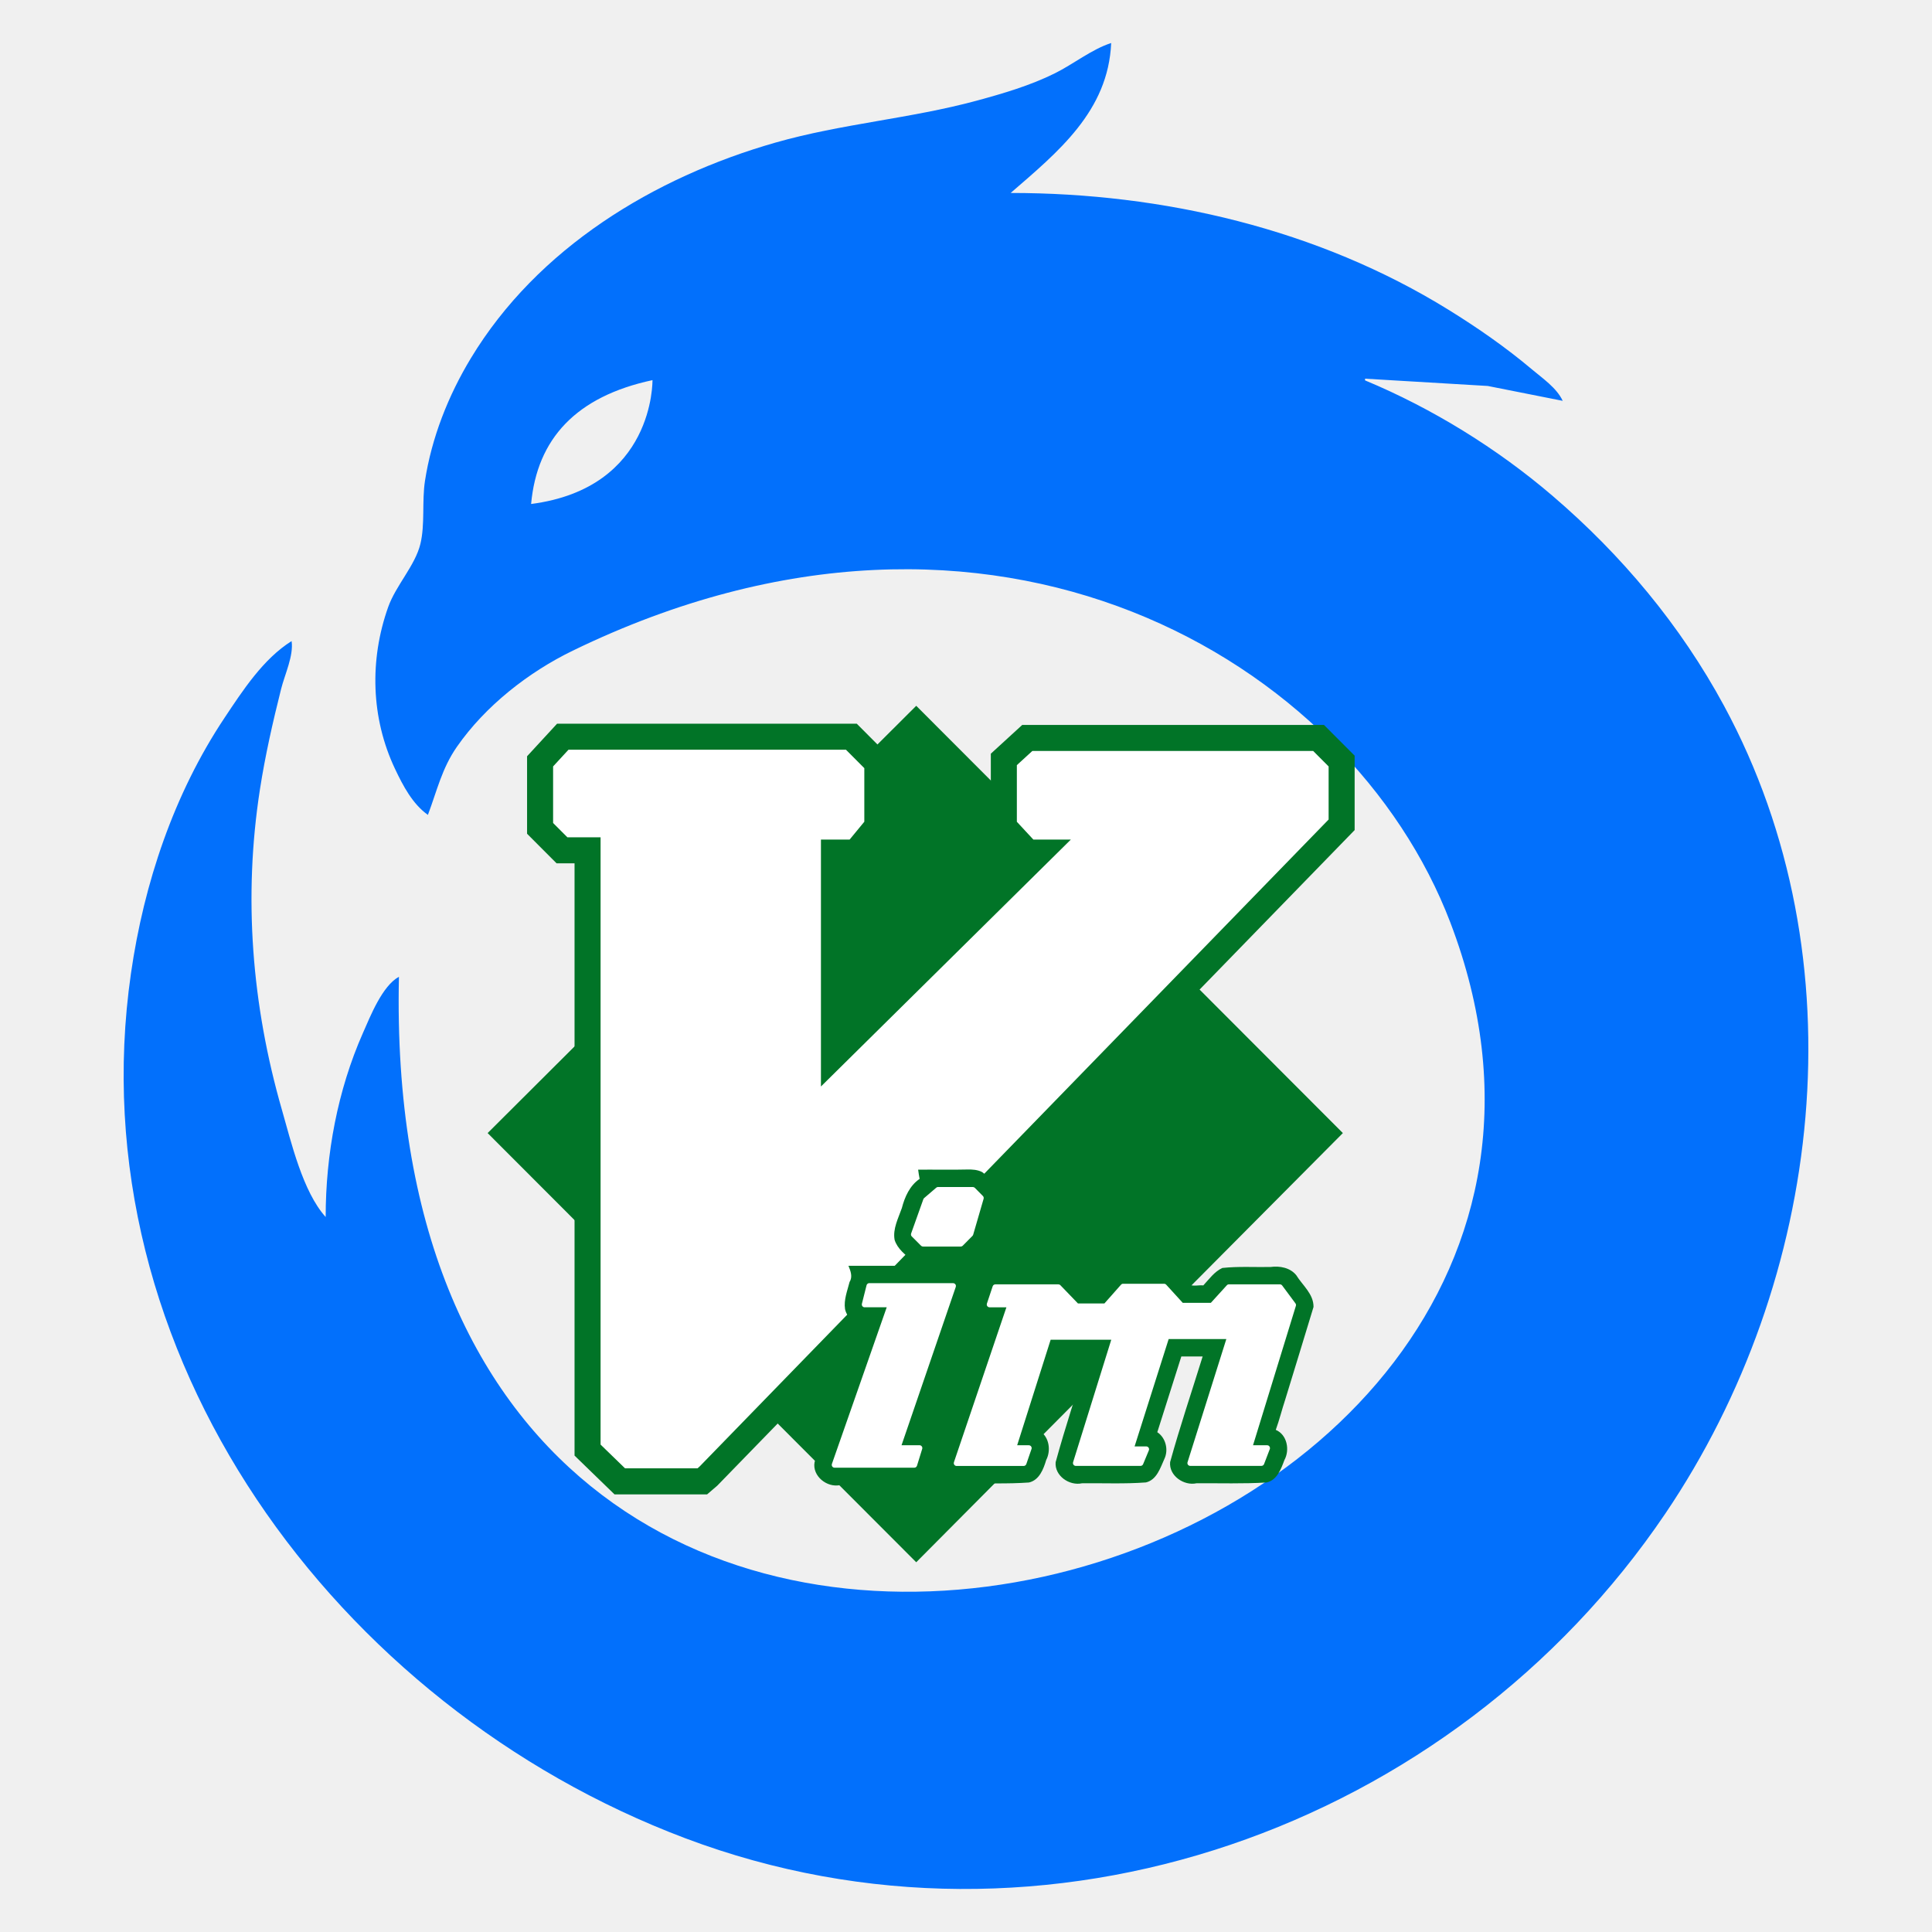
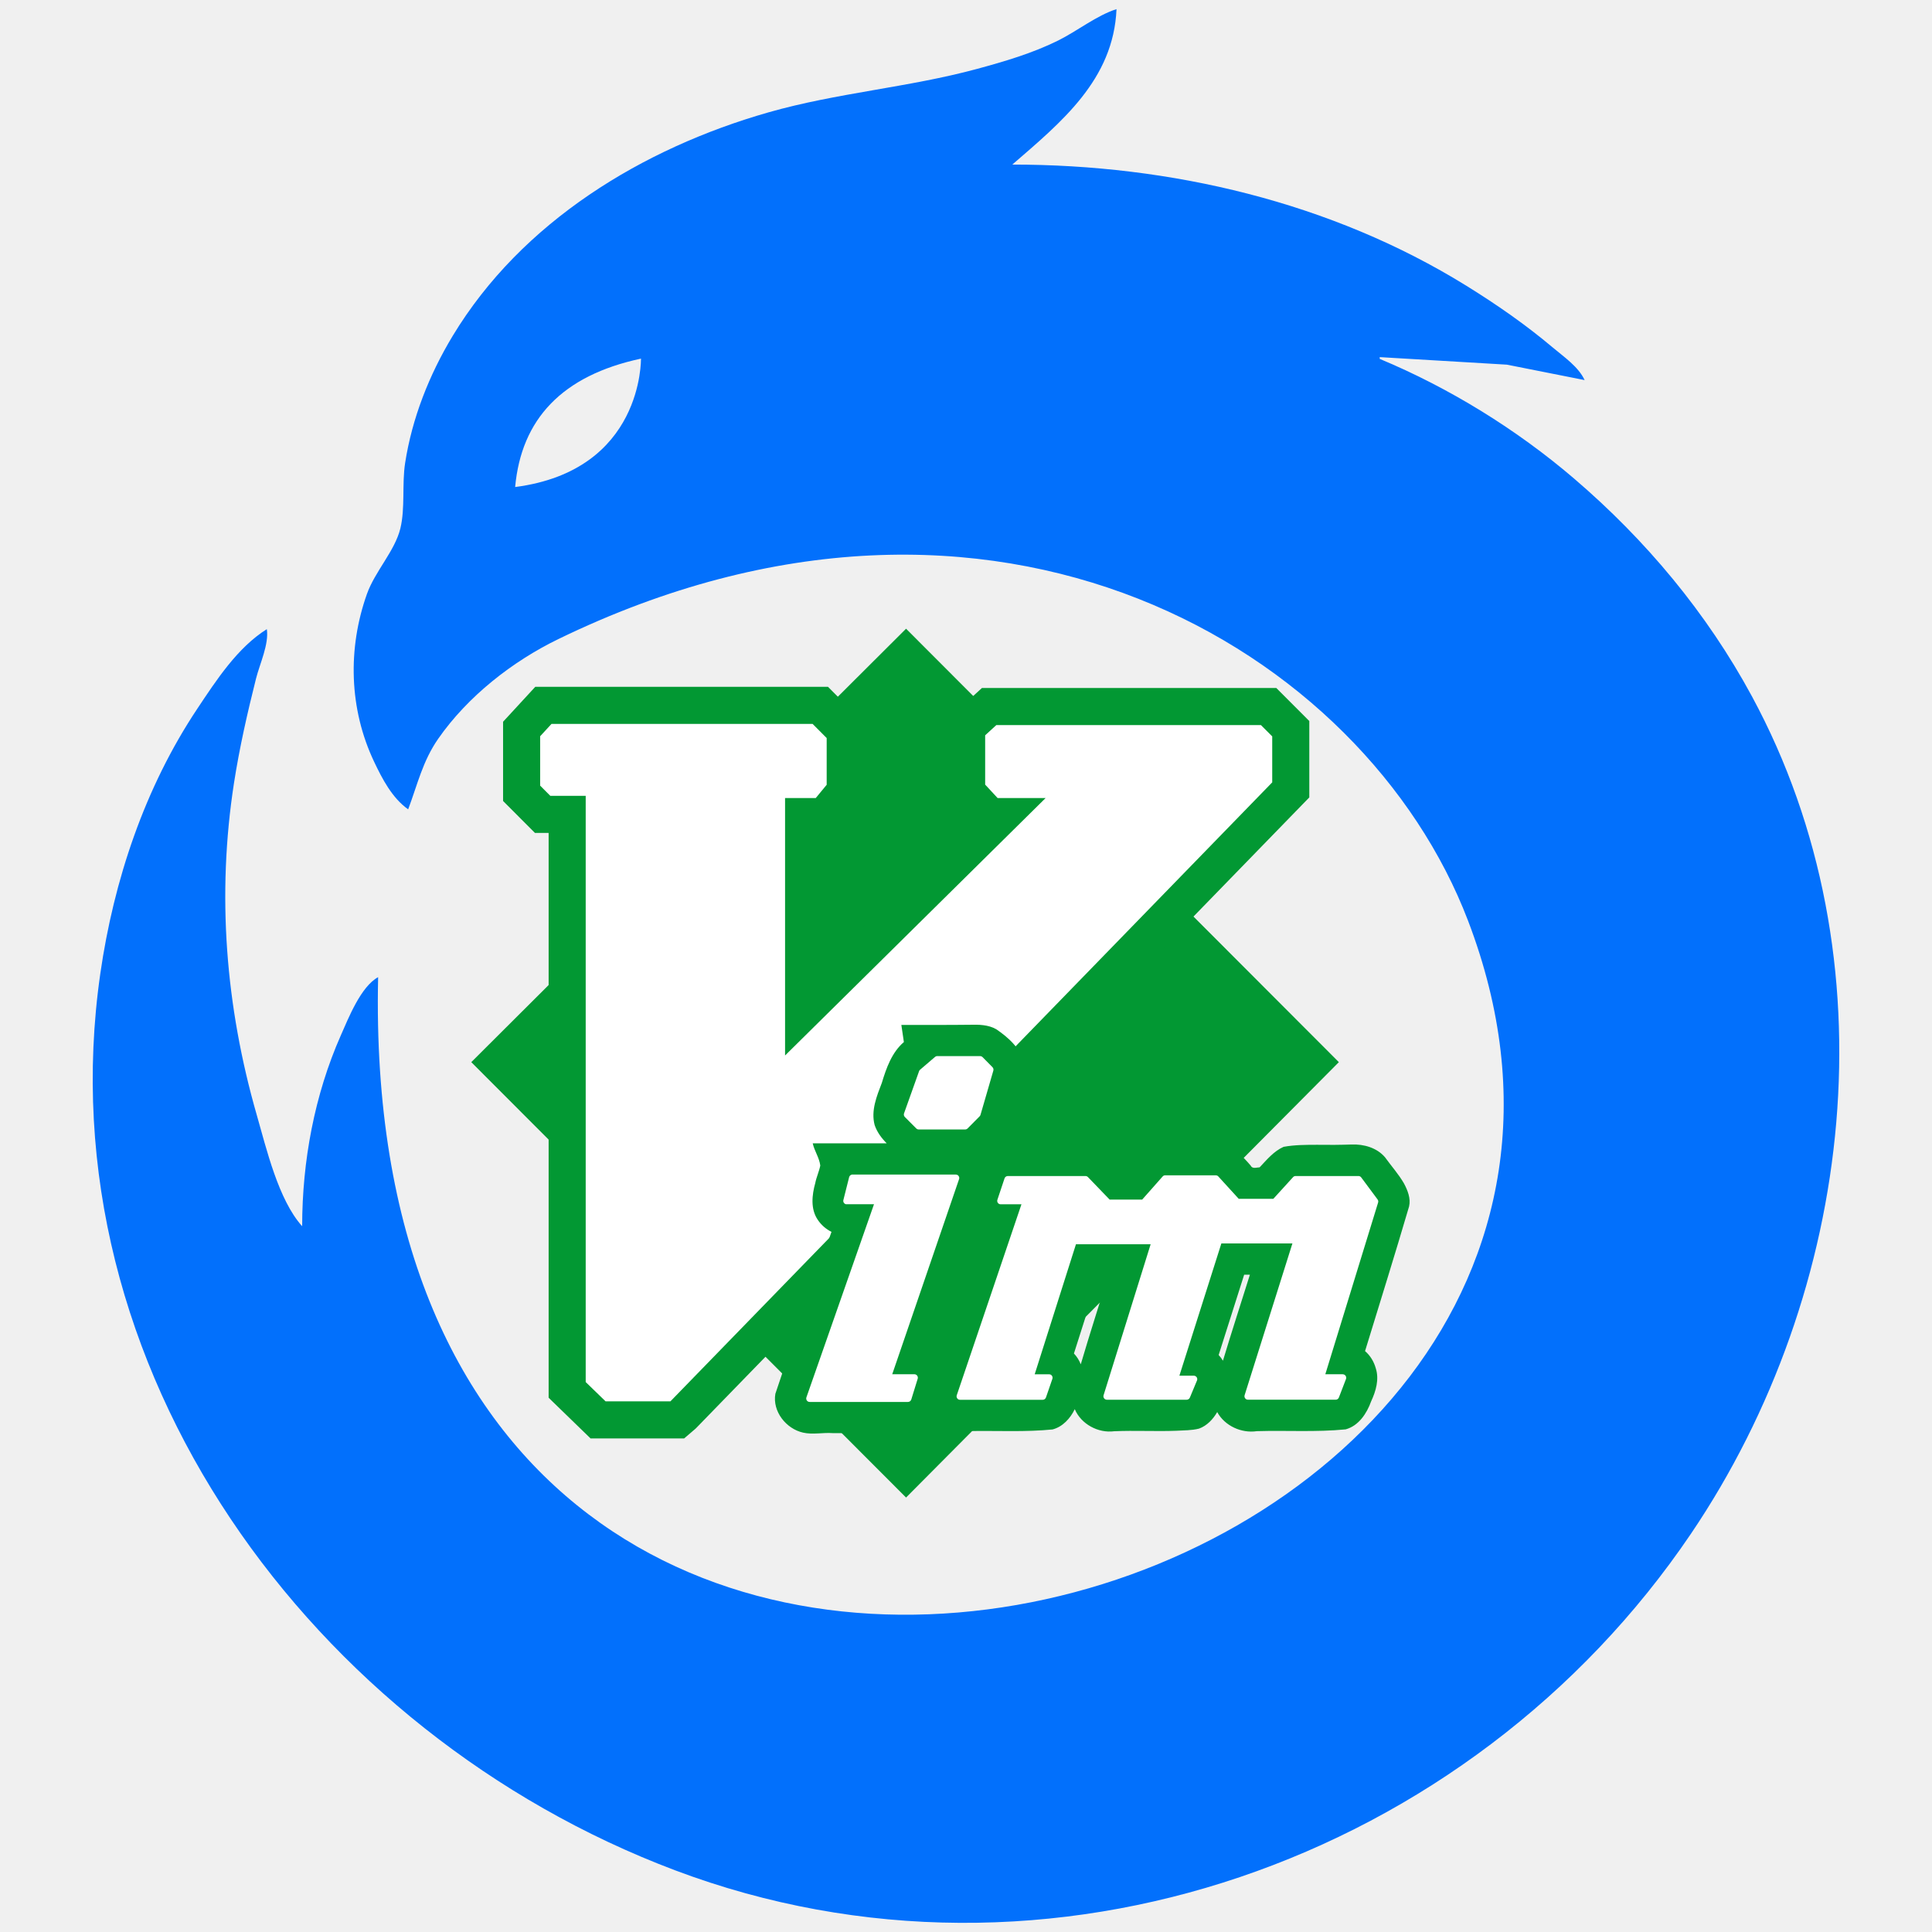
<svg xmlns="http://www.w3.org/2000/svg" width="400mm" height="400mm" viewBox="0 0 400 400" version="1.1" id="svg1" xml:space="preserve">
  <defs id="defs1">
    <style id="style1">.cls-1{fill:#019833;}.cls-2{fill:#66fe98;}.cls-3{fill:#45fe02;}.cls-4{fill:#017d17;}.cls-5{fill:#005d04;}.cls-6{fill:#fefefe;}.cls-7{fill:gray;}.cls-8{fill:#ccc;}</style>
    <style id="style1-7">.cls-1{fill:#019833;}.cls-2{fill:#66fe98;}.cls-3{fill:#45fe02;}.cls-4{fill:#017d17;}.cls-5{fill:#005d04;}.cls-6{fill:#fefefe;}.cls-7{fill:gray;}.cls-8{fill:#ccc;}</style>
    <linearGradient id="path8792_00000166643056584012620600000004901520879833682874_" gradientUnits="userSpaceOnUse" x1="117.251" y1="402.601" x2="214.282" y2="352.02" gradientTransform="matrix(1.50953,0,0,-1.50953,292.5556,215.1666)">
      <stop offset="0" style="stop-color:#198BEC;stop-opacity:0.996" id="stop1" />
      <stop offset="0.341" style="stop-color:#1581E4" id="stop2" />
      <stop offset="1" style="stop-color:#0D6CD1;stop-opacity:0.996" id="stop3" />
    </linearGradient>
    <radialGradient id="path7141_00000107576368993876697250000018406252934203574966_" cx="196.132" cy="334.53" r="74.447" gradientTransform="matrix(-2.759194,0.6606421,0.7690474,3.212034,861.4626,-1524.925)" gradientUnits="userSpaceOnUse">
      <stop offset="0.212" style="stop-color:#0A5CB2" id="stop4" />
      <stop offset="0.688" style="stop-color:#106CC8" id="stop5" />
      <stop offset="1" style="stop-color:#198EF0;stop-opacity:0.996" id="stop6" />
    </radialGradient>
    <linearGradient id="path8781_00000047751202872028173510000008524420026163839883_" gradientUnits="userSpaceOnUse" x1="109.45" y1="394.236" x2="109.45" y2="343.289" gradientTransform="matrix(1.50953,0,0,-1.50953,307.9714,215.1666)">
      <stop offset="0.209" style="stop-color:#ACA6FE" id="stop7" />
      <stop offset="1" style="stop-color:#ACA6FE;stop-opacity:0" id="stop8" />
    </linearGradient>
    <linearGradient id="path11330_00000119840218638054768470000004046022855699622073_" gradientUnits="userSpaceOnUse" x1="129.576" y1="421.084" x2="159.315" y2="421.084" gradientTransform="matrix(1.50953,0,0,-1.50953,307.9714,215.1666)">
      <stop offset="0" style="stop-color:#1C6BC6" id="stop9" />
      <stop offset="0.875" style="stop-color:#1C6BC6;stop-opacity:0" id="stop10" />
    </linearGradient>
    <linearGradient id="path11198_00000055709494177887442210000017384213397827178172_" gradientUnits="userSpaceOnUse" x1="118.367" y1="399.984" x2="131.802" y2="413.905" gradientTransform="matrix(1.50953,0,0,-1.50953,307.9714,215.1666)">
      <stop offset="0.536" style="stop-color:#4361AB" id="stop11" />
      <stop offset="1" style="stop-color:#4361AB;stop-opacity:0" id="stop12" />
    </linearGradient>
    <radialGradient id="circle10320_00000074431096459727217660000017950862188408110749_" cx="129.467" cy="404.275" r="30.185" gradientTransform="matrix(1.825737,0.698629,0.3928568,-1.026698,116.6048,-59.11606)" gradientUnits="userSpaceOnUse">
      <stop offset="0" style="stop-color:#1B56A4" id="stop13" />
      <stop offset="1" style="stop-color:#1068BD" id="stop14" />
    </radialGradient>
    <linearGradient id="path10318_00000044136414998847437030000002589632692126952885_" gradientUnits="userSpaceOnUse" x1="241.949" y1="432.687" x2="148.343" y2="400.552" gradientTransform="matrix(1.50953,0,0,-1.50953,215.9812,215.1666)">
      <stop offset="0.383" style="stop-color:#9F8DF0" id="stop15" />
      <stop offset="1" style="stop-color:#A398F5" id="stop16" />
    </linearGradient>
    <linearGradient id="path10383_00000004524604841189452560000016494809992957321624_" gradientUnits="userSpaceOnUse" x1="135.145" y1="352.971" x2="135.145" y2="415.081" gradientTransform="matrix(5.705309,0,0,-5.705309,-448.4087,2554.864)">
      <stop offset="0" style="stop-color:#83CBFE" id="stop17" />
      <stop offset="0.598" style="stop-color:#C0E0FA" id="stop18" />
    </linearGradient>
    <linearGradient id="path12930_00000161595694241462847340000009147527628414418604_" gradientUnits="userSpaceOnUse" x1="134.938" y1="378.639" x2="134.938" y2="416.468" gradientTransform="matrix(5.705309,0,0,-5.705309,-351.5787,2853.423)">
      <stop offset="0" style="stop-color:#D7ECFC" id="stop19" />
      <stop offset="0.833" style="stop-color:#FBFFFE" id="stop20" />
    </linearGradient>
    <linearGradient id="path8779_00000029039683228163328550000012231194134173419707_" gradientUnits="userSpaceOnUse" x1="172.014" y1="380.542" x2="146.625" y2="350.418" gradientTransform="matrix(1.50953,0,0,-1.50953,292.5513,215.1666)">
      <stop offset="0.077" style="stop-color:#ACA6FE;stop-opacity:0" id="stop21" />
      <stop offset="1" style="stop-color:#7388E5;stop-opacity:0.996" id="stop22" />
    </linearGradient>
    <path id="SVGID_1_" d="m 294.42,385.6 c -33.17,0 -63.24,-13.68 -85.01,-35.54 -31.75,-31.87 -35.26,-67.66 -35.26,-84.59 0,-16.59 2.38,-30.16 8.83,-45.46 5.7,-13.52 14.55,-25.63 24.53,-34.85 0.48,-0.45 0.9,-0.65 1.51,-0.66 0.37,0.06 0.82,0.08 1.19,0.34 1.4,0.96 1.32,3.48 1.32,3.48 0,8.82 1.3,30.49 6.33,49.78 5.76,22.09 16.77,47.41 38.48,69.13 26.68,26.68 74.35,46.25 116.8,46.25 14.9,0 24.12,-2.66 25.36,-2.69 -67.78,7.08 -140.4,-28.62 -159.23,-90.66 -3.51,-11.57 -4.88,-21.13 -4.88,-35.01 0,-21.03 8.47,-36.13 18.73,-48.62 1.55,-33.48 -6.04,-63.47 -21,-85.38 -6.07,-8.58 -12.5,-13.96 -22.01,-18.11 -3.96,-1.73 -6.11,0.73 -6.11,2.83 0,1.38 -0.52,8.97 -4.18,22.8 -5.6,21.14 -14.73,30.74 -20.99,39.34 -9.82,13.48 -15,25.68 -18.41,38.13 -1.49,5.58 -2.59,13.49 -2.63,18.99 0,1.38 0.04,2.75 0.1,4.11 -5.52,-10.9 -9.14,-21.65 -12.17,-32.54 -0.88,-3.15 -2.98,-6.4 -5.15,-6.4 -2.2,0 -4.73,4.09 -5.74,7.27 -5.19,16.37 -7.51,39.21 -7.59,56.2 -0.01,93.24 88.57,161.86 167.18,161.86 z M 142.59,144.68 c -0.07,0.18 -0.14,0.36 -0.22,0.54 l 0.23,-0.24 c 0,-0.09 -0.01,-0.2 -0.01,-0.3 z" />
    <path id="SVGID_00000124150824140257817730000004859484069846295186_" d="m 434.88,30.46 c -73.46,0 -115.9,27.83 -129.91,61.69 -1.03,2.49 -1.87,5.05 -2.78,7.59 -1.02,0.38 -2,0.8 -2.99,1.23 -0.89,0.4 -1.76,0.82 -2.62,1.25 -1.07,0.54 -2.12,1.11 -3.14,1.71 -9.14,5.39 -16.37,13.27 -20.72,22.55 -0.04,0.09 -0.08,0.17 -0.12,0.25 -0.42,0.92 -0.82,1.85 -1.18,2.8 -0.08,0.21 -0.16,0.42 -0.24,0.64 -0.33,0.88 -0.63,1.77 -0.91,2.68 -0.1,0.33 -0.2,0.67 -0.29,1.01 -1.18,4.18 -1.82,8.55 -1.82,13.04 0,0.26 0.01,0.53 0.02,0.79 0.01,0.71 0.04,1.42 0.09,2.15 0.02,0.39 0.05,0.77 0.09,1.16 0.08,0.93 0.17,1.87 0.29,2.81 0.03,0.2 0.06,0.4 0.09,0.61 0.15,1.02 0.32,2.04 0.53,3.04 0.03,0.15 0.06,0.29 0.09,0.44 0.17,0.79 0.38,1.56 0.58,2.32 2.9,-7.64 6.93,-14.6 13.62,-21.9 12.05,-13.13 31.38,-22.02 49.95,-23.19 -4.93,-5.16 -11.01,-8.96 -17.66,-11.14 h 0.01 c 15.65,-45.41 77.23,-56.38 116.72,-56.92 40.81,0 74.76,5.79 101.48,16.25 -25,-19.55 -61.46,-32.86 -99.18,-32.86 z" />
  </defs>
  <g id="layer1" transform="translate(139.8417,696.8453)">
-     <g id="g9771" transform="translate(25.59923,8.906162)">
-       <path id="path4906" style="fill:#0270fc;stroke:none" d="m 64.617,-696.845 c -3.969,1.265 -7.852,4.381 -11.642,6.263 -5.117,2.54 -10.728,4.189 -16.228,5.679 -13.701,3.711 -27.956,4.768 -41.628,8.671 -25.155,7.18 -49.302,21.856 -63.075,44.652 -4.678,7.742 -8.115,16.429 -9.5,25.4 -0.649,4.201 0.038,9.004 -0.95,13.052 -1.096,4.489 -5.067,8.57 -6.664,13.053 -3.895,10.934 -3.576,22.985 1.415,33.514 1.645,3.47 3.613,7.256 6.807,9.525 1.88,-4.984 2.883,-9.617 6.012,-14.111 5.886,-8.457 14.807,-15.434 23.975,-19.888 87.246,-42.382 161.01,2.12 181.686,56.248 54.528,142.752 -222.314,217.865 -217.669,11.264 -3.459,1.892 -5.909,8.141 -7.457,11.642 -5.252,11.878 -7.713,25.154 -7.713,38.1 -4.748,-5.258 -7.14,-15.512 -9.069,-22.225 -6.236,-21.695 -8.003,-43.99 -4.539,-66.323 1.09,-7.027 2.661,-13.923 4.392,-20.814 0.743,-2.957 2.609,-6.858 2.161,-9.878 -5.857,3.664 -10.112,10.228 -13.876,15.875 -10.498,15.749 -16.693,34.266 -19.381,52.917 -11.353,78.789 42.443,151.793 114.748,179.061 74.383,28.051 158.808,-1.969 202.937,-67.231 32.724,-48.394 40.546,-114.71 12.149,-167.217 -8.998,-16.637 -21.185,-31.222 -35.522,-43.487 -11.447,-9.793 -24.889,-18.1 -38.805,-23.894 v -0.352 l 25.4,1.507 15.522,3.079 c -1.247,-2.673 -4.13,-4.624 -6.35,-6.494 -5.446,-4.589 -11.239,-8.608 -17.286,-12.353 -27.019,-16.732 -59.114,-24.192 -90.664,-24.192 9.79,-8.472 20.208,-16.93 20.814,-31.045 z m -94.961,69.795 c -0.039,0.059 0.478,22.326 -25.137,25.645 1.236,-13.532 9.345,-22.269 25.137,-25.645 z" />
-       <path class="cls-1" d="m 24.255,-559.624 -88.736,88.463 88.736,88.858 88.33,-88.858 -88.33,-88.463" id="path1" style="fill:#017427;fill-opacity:1;stroke-width:0.36" />
-       <path d="m -20.037,-399.053 h -17.085 l -6.671,-6.473 v -124.179 h -5.297 l -4.531,-4.542 v -13.877 l 4.696,-5.096 H 10.828 l 5.373,5.394 v 13.172 l -4.466,5.423 H 7.221 v 41.977 L 49.704,-529.23 H 47.331 l -4.937,-5.326 v -13.967 l 4.851,-4.441 h 60.313 l 4.772,4.779 v 13.201 l -131.119,134.861 z" id="path6" style="fill:#ffffff;fill-opacity:1;stroke:#017427;stroke-width:5.389;stroke-dasharray:none;stroke-opacity:1" />
-       <path id="path9771" style="fill:#017427;fill-opacity:1;stroke-width:0.36;stroke-dasharray:none" class="cls-8" d="m 34.796,-463.618 c -3.381,0.086 -6.764,4.7e-4 -10.146,0.032 0.077,0.638 0.192,1.298 0.308,1.911 -2.043,1.38 -3.08,3.734 -3.68,6.041 -0.731,2.107 -1.919,4.303 -1.499,6.59 0.595,1.894 2.292,3.146 3.755,4.347 2.311,1.193 4.97,0.383 7.44,0.631 1.923,0.045 4.192,0.159 5.592,-1.412 1.631,-1.349 3.008,-3.125 3.379,-5.254 0.691,-2.46 1.683,-4.908 1.821,-7.472 -0.308,-2.185 -2.225,-3.628 -3.852,-4.875 -0.95,-0.504 -2.064,-0.564 -3.117,-0.538 z m -3.316,19.896 c -7.086,0.064 -14.172,0.032 -21.258,0.037 0.431,1.046 0.915,2.277 0.236,3.337 -0.461,1.829 -1.232,3.71 -0.945,5.622 0.358,1.69 1.897,3.067 3.631,3.162 -3.413,9.478 -6.722,19.001 -9.939,28.55 -0.513,2.876 2.6,5.335 5.317,4.73 5.436,-0.034 10.881,0.11 16.31,-0.138 2.197,-0.453 3.18,-2.766 3.616,-4.733 0.11,-0.353 -0.128,0.995 0.101,1.362 0.622,2.376 3.344,3.635 5.642,3.151 4.469,-0.043 8.96,0.142 13.414,-0.176 2.136,-0.504 2.998,-2.775 3.557,-4.652 1.02,-1.961 0.638,-4.774 -1.32,-6.008 1.646,-5.093 3.252,-10.199 4.871,-15.301 1.677,0 3.354,2e-5 5.03,0 -2.216,7.246 -4.626,14.45 -6.626,21.765 -0.243,2.814 2.849,4.933 5.455,4.361 4.415,-0.055 8.854,0.154 13.252,-0.18 2.262,-0.559 2.971,-3.033 3.822,-4.897 0.875,-1.866 0.265,-4.357 -1.482,-5.499 1.659,-5.228 3.318,-10.455 4.977,-15.683 1.472,0 2.943,0 4.415,0 -2.259,7.287 -4.703,14.525 -6.737,21.874 -0.262,2.826 2.851,4.95 5.463,4.383 4.843,-0.04 9.7,0.136 14.534,-0.167 2.147,-0.498 2.975,-2.78 3.655,-4.614 1.167,-2.097 0.58,-5.289 -1.776,-6.277 0.75,-2.057 1.273,-4.209 1.965,-6.296 1.966,-6.379 3.905,-12.765 5.85,-19.151 0.029,-2.693 -2.278,-4.473 -3.578,-6.581 -1.271,-1.569 -3.439,-1.957 -5.343,-1.693 -3.314,0.059 -6.673,-0.157 -9.957,0.202 -1.66,0.767 -2.728,2.312 -3.94,3.61 -0.935,-0.105 -1.98,0.238 -2.837,-0.14 -1.34,-1.443 -2.616,-3.403 -4.708,-3.701 -3.198,-0.13 -6.41,-0.144 -9.606,-0.024 -2.221,0.353 -3.505,2.411 -4.868,3.966 -0.786,0.03 -1.611,0.111 -2.394,0.011 -1.492,-1.321 -2.705,-3.312 -4.776,-3.823 -4.869,-0.138 -9.75,-0.175 -14.614,0.01 -2.041,0.341 -3.352,2.277 -3.7,4.2 -0.688,1.805 -1.514,4.048 -0.185,5.777 0.484,0.722 1.209,1.276 2.017,1.59 -3.079,8.92 -6.088,17.867 -9.044,26.827 0.441,-2.023 -0.608,-4.396 -2.718,-4.94 -0.015,-0.645 0.509,-1.581 0.701,-2.338 3.059,-8.986 6.235,-17.941 9.105,-26.985 0.295,-2.524 -2.147,-4.682 -4.584,-4.529 z" />
-       <path class="cls-8" d="m 28.664,-459.985 a 0.622,0.622 0 0 0 -0.266,0.133 l -2.517,2.158 a 0.554,0.554 0 0 0 -0.162,0.252 l -2.517,7.059 a 0.59,0.59 0 0 0 0.133,0.626 l 1.927,1.931 a 0.586,0.586 0 0 0 0.414,0.162 h 7.778 a 0.586,0.586 0 0 0 0.414,-0.162 l 2.032,-2.05 a 0.593,0.593 0 0 0 0.147,-0.252 l 2.158,-7.429 a 0.593,0.593 0 0 0 -0.151,-0.579 l -1.669,-1.69 a 0.583,0.583 0 0 0 -0.417,-0.165 h -7.304 z m -14.248,19.908 a 0.586,0.586 0 0 0 -0.446,0.432 l -0.964,3.826 a 0.583,0.583 0 0 0 0.424,0.719 0.626,0.626 0 0 0 0.14,0 h 4.578 l -11.356,32.451 a 0.583,0.583 0 0 0 0.36,0.741 0.626,0.626 0 0 0 0.18,0.029 H 23.852 a 0.583,0.583 0 0 0 0.561,-0.41 l 1.079,-3.488 a 0.583,0.583 0 0 0 -0.565,-0.755 h -3.715 l 11.23,-32.782 a 0.579,0.579 0 0 0 -0.36,-0.741 0.514,0.514 0 0 0 -0.18,-0.032 h -17.488 z m 52.56,0.119 a 0.561,0.561 0 0 0 -0.327,0.194 l -3.438,3.884 h -5.466 l -3.643,-3.779 a 0.575,0.575 0 0 0 -0.417,-0.18 H 40.635 a 0.583,0.583 0 0 0 -0.547,0.385 l -1.201,3.596 a 0.583,0.583 0 0 0 0.36,0.741 0.626,0.626 0 0 0 0.18,0.029 h 3.499 l -10.867,32.08 a 0.583,0.583 0 0 0 0.36,0.741 0.608,0.608 0 0 0 0.18,0.029 h 13.895 a 0.586,0.586 0 0 0 0.55,-0.385 l 1.079,-3.132 a 0.583,0.583 0 0 0 -0.36,-0.741 0.608,0.608 0 0 0 -0.18,-0.029 h -2.431 l 6.933,-21.85 h 12.55 l -7.911,25.381 a 0.583,0.583 0 0 0 0.388,0.719 0.557,0.557 0 0 0 0.173,0.025 H 70.691 a 0.583,0.583 0 0 0 0.536,-0.36 l 1.197,-2.877 a 0.579,0.579 0 0 0 -0.327,-0.759 0.565,0.565 0 0 0 -0.205,-0.043 h -2.427 l 7.052,-22.22 h 11.939 l -8.03,25.5 a 0.583,0.583 0 0 0 0.565,0.755 H 95.712 a 0.583,0.583 0 0 0 0.55,-0.36 l 1.201,-3.129 a 0.59,0.59 0 0 0 -0.36,-0.752 0.554,0.554 0 0 0 -0.201,-0.036 h -2.916 l 8.868,-28.844 a 0.575,0.575 0 0 0 -0.09,-0.536 l -2.755,-3.708 a 0.586,0.586 0 0 0 -0.475,-0.223 H 89.006 a 0.572,0.572 0 0 0 -0.432,0.18 l -3.319,3.646 h -5.822 l -3.434,-3.765 a 0.583,0.583 0 0 0 -0.432,-0.18 z" id="path17" style="fill:#ffffff;fill-opacity:1;stroke-width:0.36;stroke-dasharray:none" />
+     <path id="path4906" style="fill:#0270fc;stroke:none;stroke-width:1.037" d="m 91.32,-694.955 c -4.114,1.311 -8.14,4.542 -12.069,6.493 -5.305,2.634 -11.122,4.343 -16.824,5.887 -14.204,3.847 -28.982,4.944 -43.156,8.989 -26.079,7.443 -51.113,22.658 -65.391,46.291 -4.849,8.027 -8.413,17.032 -9.848,26.333 -0.672,4.355 0.039,9.335 -0.985,13.532 -1.136,4.654 -5.253,8.885 -6.908,13.532 -4.038,11.335 -3.707,23.829 1.467,34.744 1.705,3.598 3.746,7.523 7.057,9.875 1.949,-5.167 2.989,-9.97 6.232,-14.629 6.103,-8.767 15.351,-16.001 24.855,-20.618 90.45,-43.938 166.922,2.198 188.356,58.313 56.53,147.993 -230.476,225.863 -225.661,11.678 -3.586,1.962 -6.126,8.44 -7.731,12.069 -5.445,12.315 -7.996,26.078 -7.996,39.499 -4.922,-5.451 -7.402,-16.082 -9.402,-23.041 -6.465,-22.491 -8.297,-45.605 -4.706,-68.758 1.13,-7.285 2.759,-14.434 4.553,-21.578 0.77,-3.065 2.705,-7.11 2.24,-10.241 -6.072,3.798 -10.483,10.604 -14.385,16.458 -10.884,16.327 -17.306,35.524 -20.092,54.859 -11.77,81.682 44.001,157.366 118.961,185.635 77.114,29.081 164.639,-2.042 210.388,-69.699 33.925,-50.171 42.034,-118.922 12.595,-173.356 -9.328,-17.247 -21.963,-32.368 -36.826,-45.084 -11.867,-10.153 -25.803,-18.764 -40.23,-24.771 v -0.365 l 26.333,1.562 16.092,3.192 c -1.293,-2.772 -4.281,-4.793 -6.583,-6.733 -5.646,-4.757 -11.651,-8.924 -17.92,-12.806 -28.011,-17.347 -61.284,-25.08 -93.993,-25.08 10.15,-8.783 20.95,-17.551 21.578,-32.184 z m -98.447,72.358 c -0.04,0.061 0.496,23.146 -26.06,26.587 1.281,-14.029 9.688,-23.087 26.06,-26.587 z" />
+     <g id="g9771" transform="matrix(0.9595703,0,0,0.9595703,-4.957538,-28.49683)">
+       <path class="cls-1" d="m 54.927,-560.855 -93.809,93.52 93.809,93.938 93.38,-93.938 -93.38,-93.52" id="path1" style="fill:#029833;fill-opacity:1;stroke-width:0.38" />
+       <path d="m 5.562,-390.147 h -17.085 l -6.671,-6.473 v -124.179 h -5.297 l -4.531,-4.542 v -13.877 l 4.696,-5.096 h 59.752 l 5.373,5.394 v 13.172 l -4.466,5.423 h -4.513 v 41.977 l 42.484,-41.977 h -2.373 l -4.937,-5.326 v -13.967 l 4.851,-4.441 h 60.313 l 4.772,4.779 v 13.201 L 6.81,-391.217 Z" id="path6" style="fill:#ffffff;fill-opacity:1;stroke:#029833;stroke-width:8;stroke-dasharray:none;stroke-opacity:1" />
+       <path id="path9771" style="fill:#029833;fill-opacity:1;stroke-width:0.462;stroke-dasharray:none" class="cls-8" d="m 68.6,-475.402 c -4.896,0.069 -9.793,0.01 -14.689,0.037 0.179,1.231 0.349,2.463 0.545,3.691 -2.615,2.246 -3.789,5.616 -4.758,8.815 -1.102,2.861 -2.377,5.982 -1.552,9.086 0.506,1.517 1.486,2.83 2.603,3.955 -5.32,0 -10.641,0 -15.961,0 0.369,1.658 1.421,3.094 1.631,4.789 -0.253,1.281 -0.826,2.477 -1.079,3.763 -0.721,2.584 -1.061,5.615 0.54,7.954 0.738,1.102 1.768,2.004 2.957,2.592 -4.135,11.612 -8.226,23.242 -12.109,34.941 -0.667,3.803 2.324,7.559 5.978,8.378 2.114,0.479 4.281,-0.055 6.419,0.107 6.096,-0.038 12.214,0.196 18.292,-0.314 1.498,-0.382 2.786,-1.368 3.722,-2.578 2.061,2.159 5.248,2.916 8.134,2.438 5.752,-0.074 11.526,0.233 17.259,-0.339 2.199,-0.572 3.834,-2.389 4.795,-4.375 1.375,3.231 5.041,5.212 8.491,4.764 4.468,-0.201 8.943,0.062 13.412,-0.105 1.636,-0.099 3.316,-0.058 4.909,-0.465 1.715,-0.619 3.022,-2.021 3.922,-3.566 1.631,2.98 5.225,4.615 8.553,4.117 6.383,-0.194 12.792,0.243 19.156,-0.388 2.819,-0.767 4.566,-3.434 5.5,-6.041 1.031,-2.211 1.786,-4.774 0.989,-7.184 -0.395,-1.405 -1.185,-2.71 -2.3,-3.66 3.186,-10.397 6.438,-20.777 9.499,-31.209 0.404,-1.733 -0.316,-3.505 -1.125,-5.013 -1.166,-1.998 -2.721,-3.732 -4.069,-5.603 -1.76,-2.065 -4.58,-2.854 -7.215,-2.753 -2.489,0.088 -4.977,0.106 -7.467,0.064 -2.402,0.005 -4.834,0.008 -7.199,0.439 -2.114,0.942 -3.631,2.791 -5.166,4.422 -0.671,0.019 -1.565,0.411 -1.946,-0.39 -1.713,-1.999 -3.747,-4.144 -6.509,-4.458 -4.384,-0.212 -8.788,-0.27 -13.168,0.006 -2.89,0.52 -4.972,2.829 -6.687,5.032 -0.579,0.108 -1.333,0.196 -1.647,-0.434 -1.751,-1.866 -3.652,-3.983 -6.308,-4.428 -2.705,-0.162 -5.427,-0.132 -8.139,-0.191 -3.916,-0.027 -7.845,-0.026 -11.748,0.292 -0.707,0.166 -1.385,0.459 -1.998,0.846 2.134,-1.844 3.935,-4.16 4.756,-6.892 0.502,-1.814 0.995,-3.631 1.574,-5.424 0.594,-2.093 1.169,-4.285 0.928,-6.472 -0.688,-3.19 -3.307,-5.467 -5.873,-7.24 -1.756,-1.046 -3.871,-1.055 -5.85,-1.006 z m 3.25,27.961 c -0.308,0.475 -0.775,0.367 -0.1,0.062 0.001,-0.002 0.154,-0.104 0.1,-0.062 z m -1.568,15.467 c 0.393,0.327 0.907,0.577 0.481,1.124 -2.997,8.722 -5.943,17.462 -8.856,26.214 -0.293,-0.302 -0.622,-0.567 -0.971,-0.801 3.049,-8.916 6.118,-17.824 9.131,-26.752 0.072,0.072 0.143,0.143 0.215,0.215 z m 58.832,10.496 c -1.939,6.187 -3.948,12.351 -5.816,18.559 -0.262,-0.441 -0.572,-0.855 -0.924,-1.229 1.834,-5.777 3.668,-11.553 5.502,-17.33 0.413,0 0.826,0 1.238,0 z m -30.57,0.17 c -1.968,6.39 -4.036,12.747 -5.92,19.164 -0.347,-0.856 -0.834,-1.663 -1.477,-2.33 1.786,-5.611 3.573,-11.223 5.359,-16.834 0.679,0 1.358,0 2.037,0 z" />
+       <path class="cls-8" d="m 61.51,-468.63 a 0.799,0.799 0 0 0 -0.342,0.171 l -3.232,2.77 a 0.711,0.711 0 0 0 -0.208,0.323 l -3.232,9.064 a 0.757,0.757 0 0 0 0.171,0.803 l 2.475,2.48 a 0.753,0.753 0 0 0 0.531,0.208 h 9.988 a 0.753,0.753 0 0 0 0.531,-0.208 l 2.609,-2.632 a 0.762,0.762 0 0 0 0.189,-0.323 l 2.77,-9.54 a 0.762,0.762 0 0 0 -0.194,-0.743 l -2.142,-2.17 a 0.748,0.748 0 0 0 -0.536,-0.212 h -9.378 z m -18.294,25.562 a 0.753,0.753 0 0 0 -0.573,0.554 l -1.237,4.913 a 0.748,0.748 0 0 0 0.545,0.923 0.803,0.803 0 0 0 0.18,0 h 5.878 l -14.582,41.668 a 0.748,0.748 0 0 0 0.462,0.951 0.803,0.803 0 0 0 0.231,0.037 H 55.332 a 0.748,0.748 0 0 0 0.72,-0.526 l 1.385,-4.479 a 0.748,0.748 0 0 0 -0.725,-0.97 h -4.77 l 14.42,-42.093 a 0.743,0.743 0 0 0 -0.462,-0.951 0.66,0.66 0 0 0 -0.231,-0.042 H 43.215 Z m 67.489,0.152 a 0.72,0.72 0 0 0 -0.42,0.249 l -4.414,4.987 h -7.019 l -4.677,-4.853 a 0.739,0.739 0 0 0 -0.536,-0.231 H 76.881 a 0.748,0.748 0 0 0 -0.702,0.494 l -1.542,4.617 a 0.748,0.748 0 0 0 0.462,0.951 0.803,0.803 0 0 0 0.231,0.037 h 4.493 l -13.954,41.192 a 0.748,0.748 0 0 0 0.462,0.951 0.78,0.78 0 0 0 0.231,0.037 h 17.842 a 0.753,0.753 0 0 0 0.706,-0.494 l 1.385,-4.022 a 0.748,0.748 0 0 0 -0.462,-0.951 0.78,0.78 0 0 0 -0.231,-0.037 h -3.121 l 8.902,-28.056 h 16.115 l -10.158,32.59 a 0.748,0.748 0 0 0 0.499,0.923 0.716,0.716 0 0 0 0.222,0.032 h 17.214 a 0.748,0.748 0 0 0 0.688,-0.462 l 1.538,-3.694 a 0.743,0.743 0 0 0 -0.42,-0.974 0.725,0.725 0 0 0 -0.263,-0.055 h -3.117 l 9.055,-28.531 h 15.33 l -10.311,32.742 a 0.748,0.748 0 0 0 0.725,0.97 h 18.904 a 0.748,0.748 0 0 0 0.706,-0.462 l 1.542,-4.017 a 0.757,0.757 0 0 0 -0.462,-0.965 0.711,0.711 0 0 0 -0.259,-0.046 H 145.386 l 11.387,-37.037 a 0.739,0.739 0 0 0 -0.115,-0.688 l -3.537,-4.761 a 0.753,0.753 0 0 0 -0.61,-0.286 H 138.991 a 0.734,0.734 0 0 0 -0.554,0.231 l -4.262,4.682 h -7.476 l -4.41,-4.834 a 0.748,0.748 0 0 0 -0.554,-0.231 z" id="path17" style="fill:#ffffff;fill-opacity:1;stroke-width:0.462;stroke-dasharray:none" />
    </g>
  </g>
  <style type="text/css" id="style1-0">
	.st0{fill:url(#path8792_00000158010374524919211110000017587896842329534397_);}
	.st1{fill:#962B2B;fill-opacity:0.299;}
	.st2{fill:#1C91F0;fill-opacity:0.98;}
	.st3{clip-path:url(#SVGID_00000154391770235607824330000014121444698727120823_);filter:url(#filter34608);}
	.st4{fill:#0E57A7;}
	.st5{fill:url(#path7141_00000114766340807404062110000017413784953446184323_);}
	.st6{fill:url(#path8781_00000094587959161383814780000017703090735897793418_);}
	.st7{fill:url(#path11330_00000134222588590147306670000010713590787333651097_);}
	.st8{fill:url(#path11198_00000075137321970657209620000006220707610022604967_);}
	.st9{fill:#FFFFFF;}
	.st10{fill:url(#circle10320_00000129182395128673630910000012647567873642821009_);}
	.st11{fill:url(#path10318_00000179629713614656027260000006659076358489463201_);}
	.st12{fill:url(#path10383_00000103244584310591095380000016165927726392447384_);}
	.st13{clip-path:url(#SVGID_00000078733260776356903650000005524909609807031972_);filter:url(#filter25482);}
	.st14{fill:#61A1D8;}
	.st15{fill:url(#path12930_00000078027205467137341720000003906519781528921780_);}
	.st16{fill:#EEF8FF;}
	.st17{fill:url(#path8779_00000071551668748275333340000006099320862251659450_);}
	.st18{clip-path:url(#SVGID_00000054953294301751034350000006247039039370617767_);filter:url(#filter38313);}
	.st19{opacity:0.592;fill:#147EE1;}
</style>
</svg>
